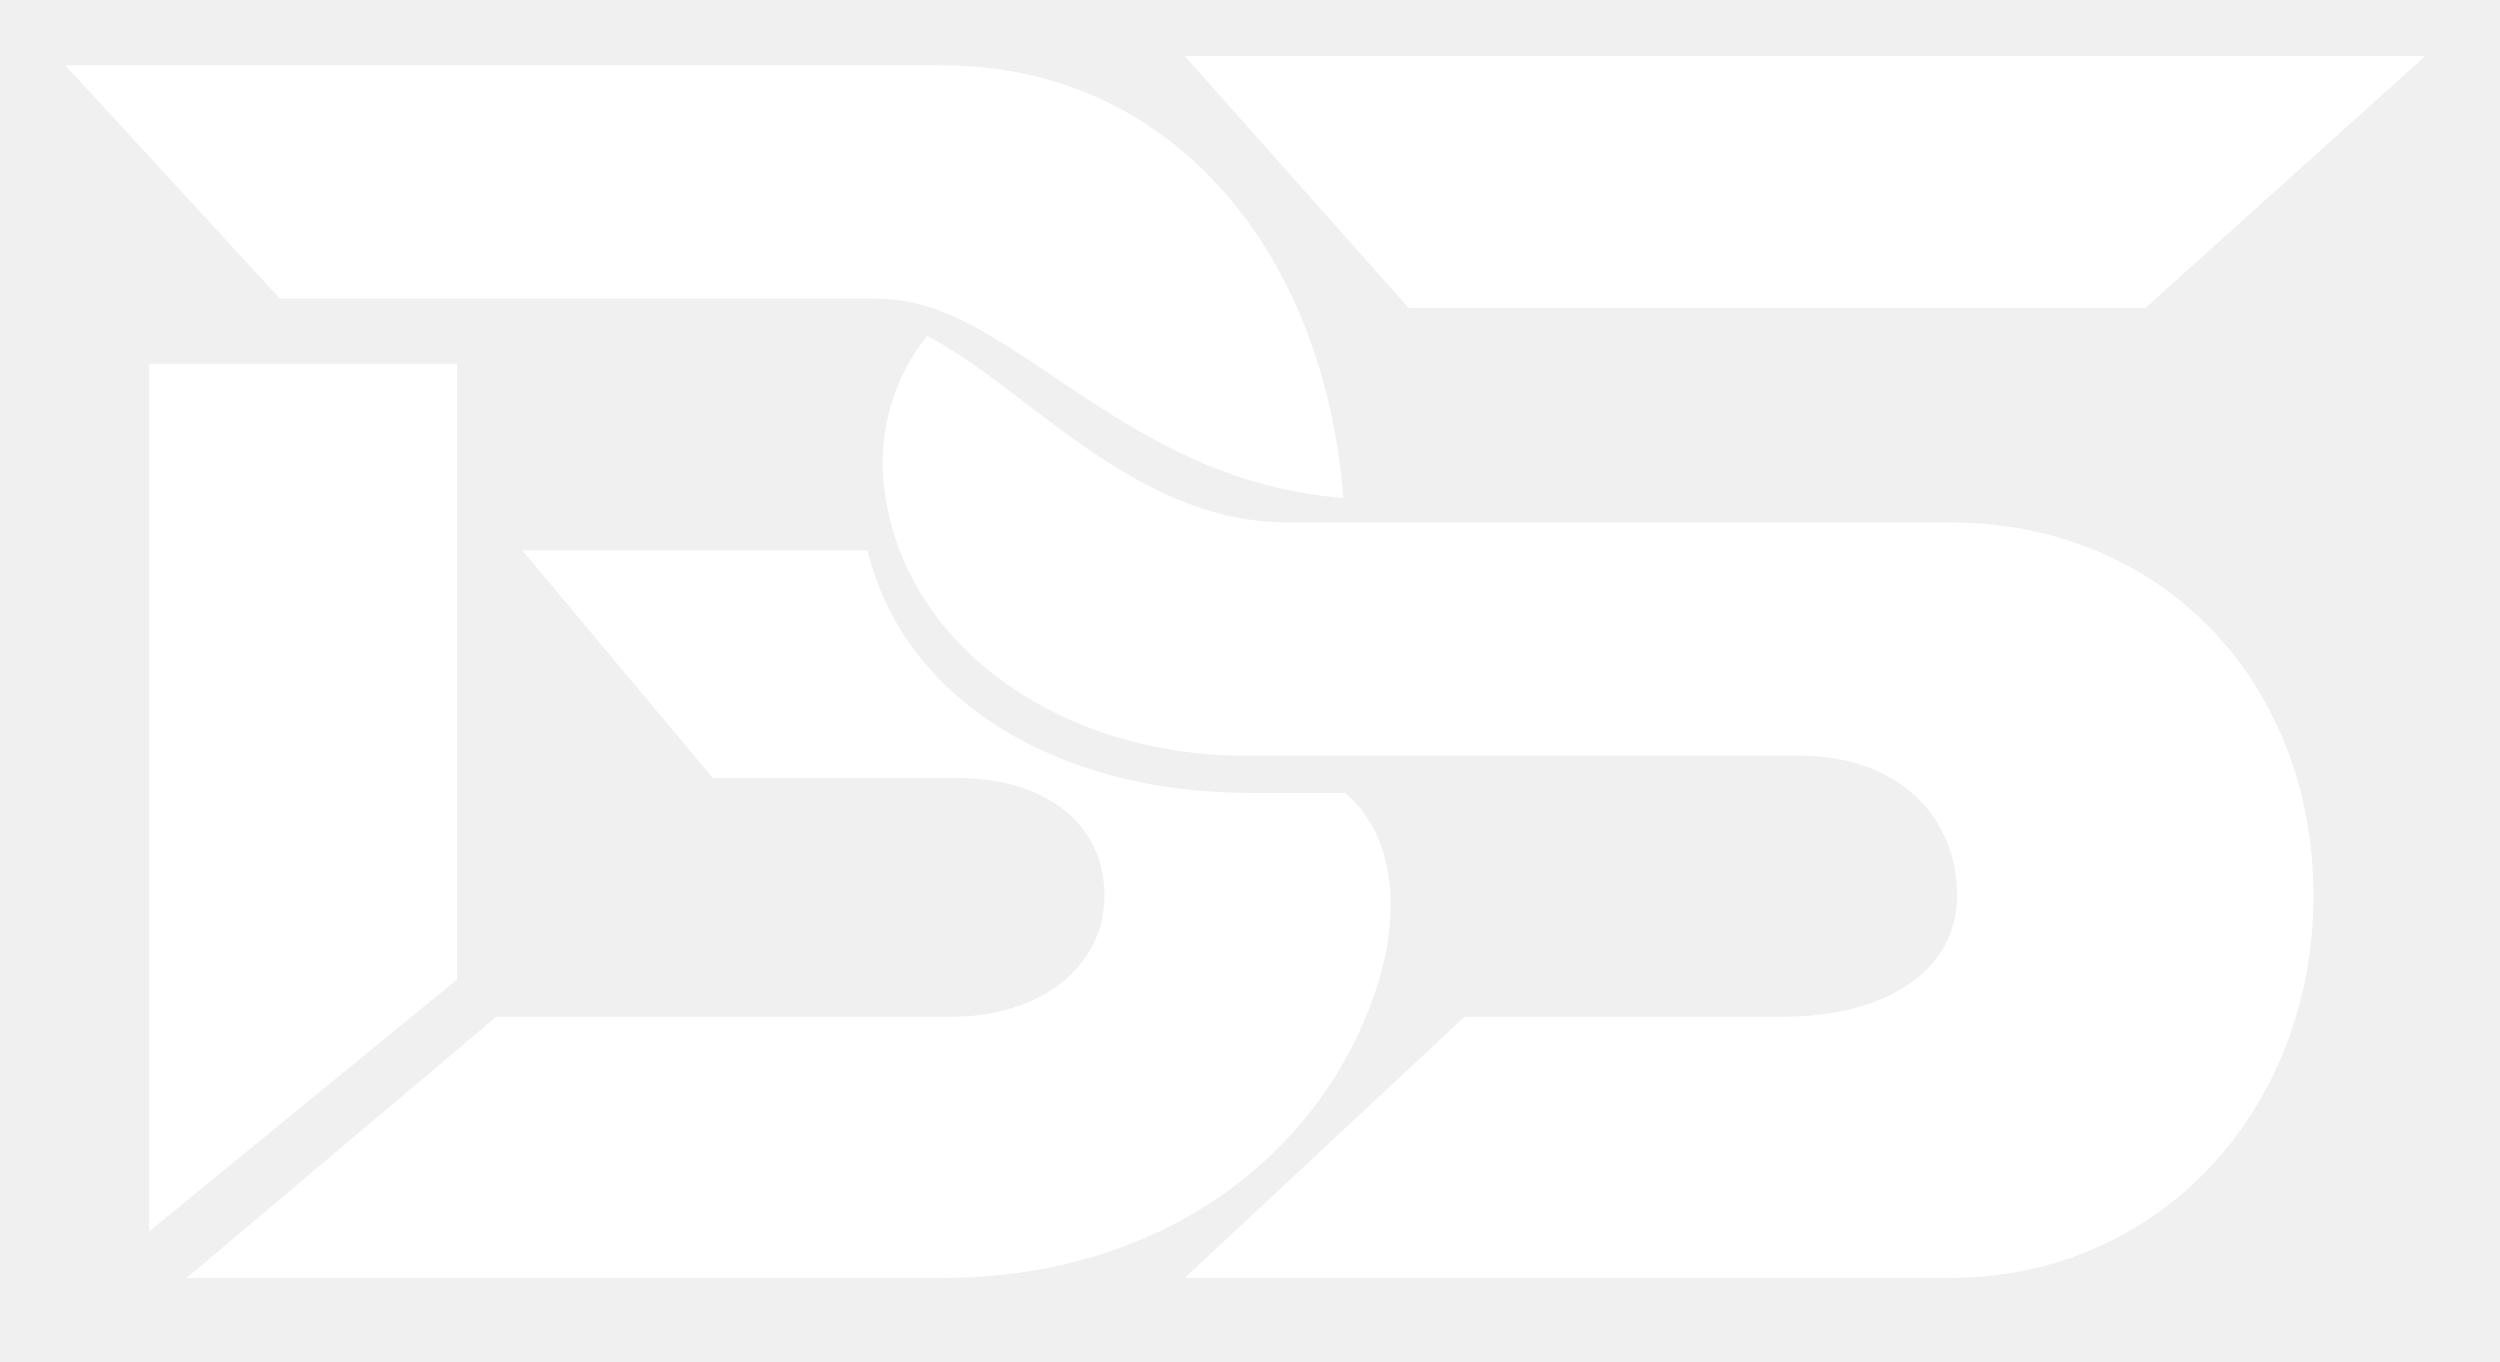
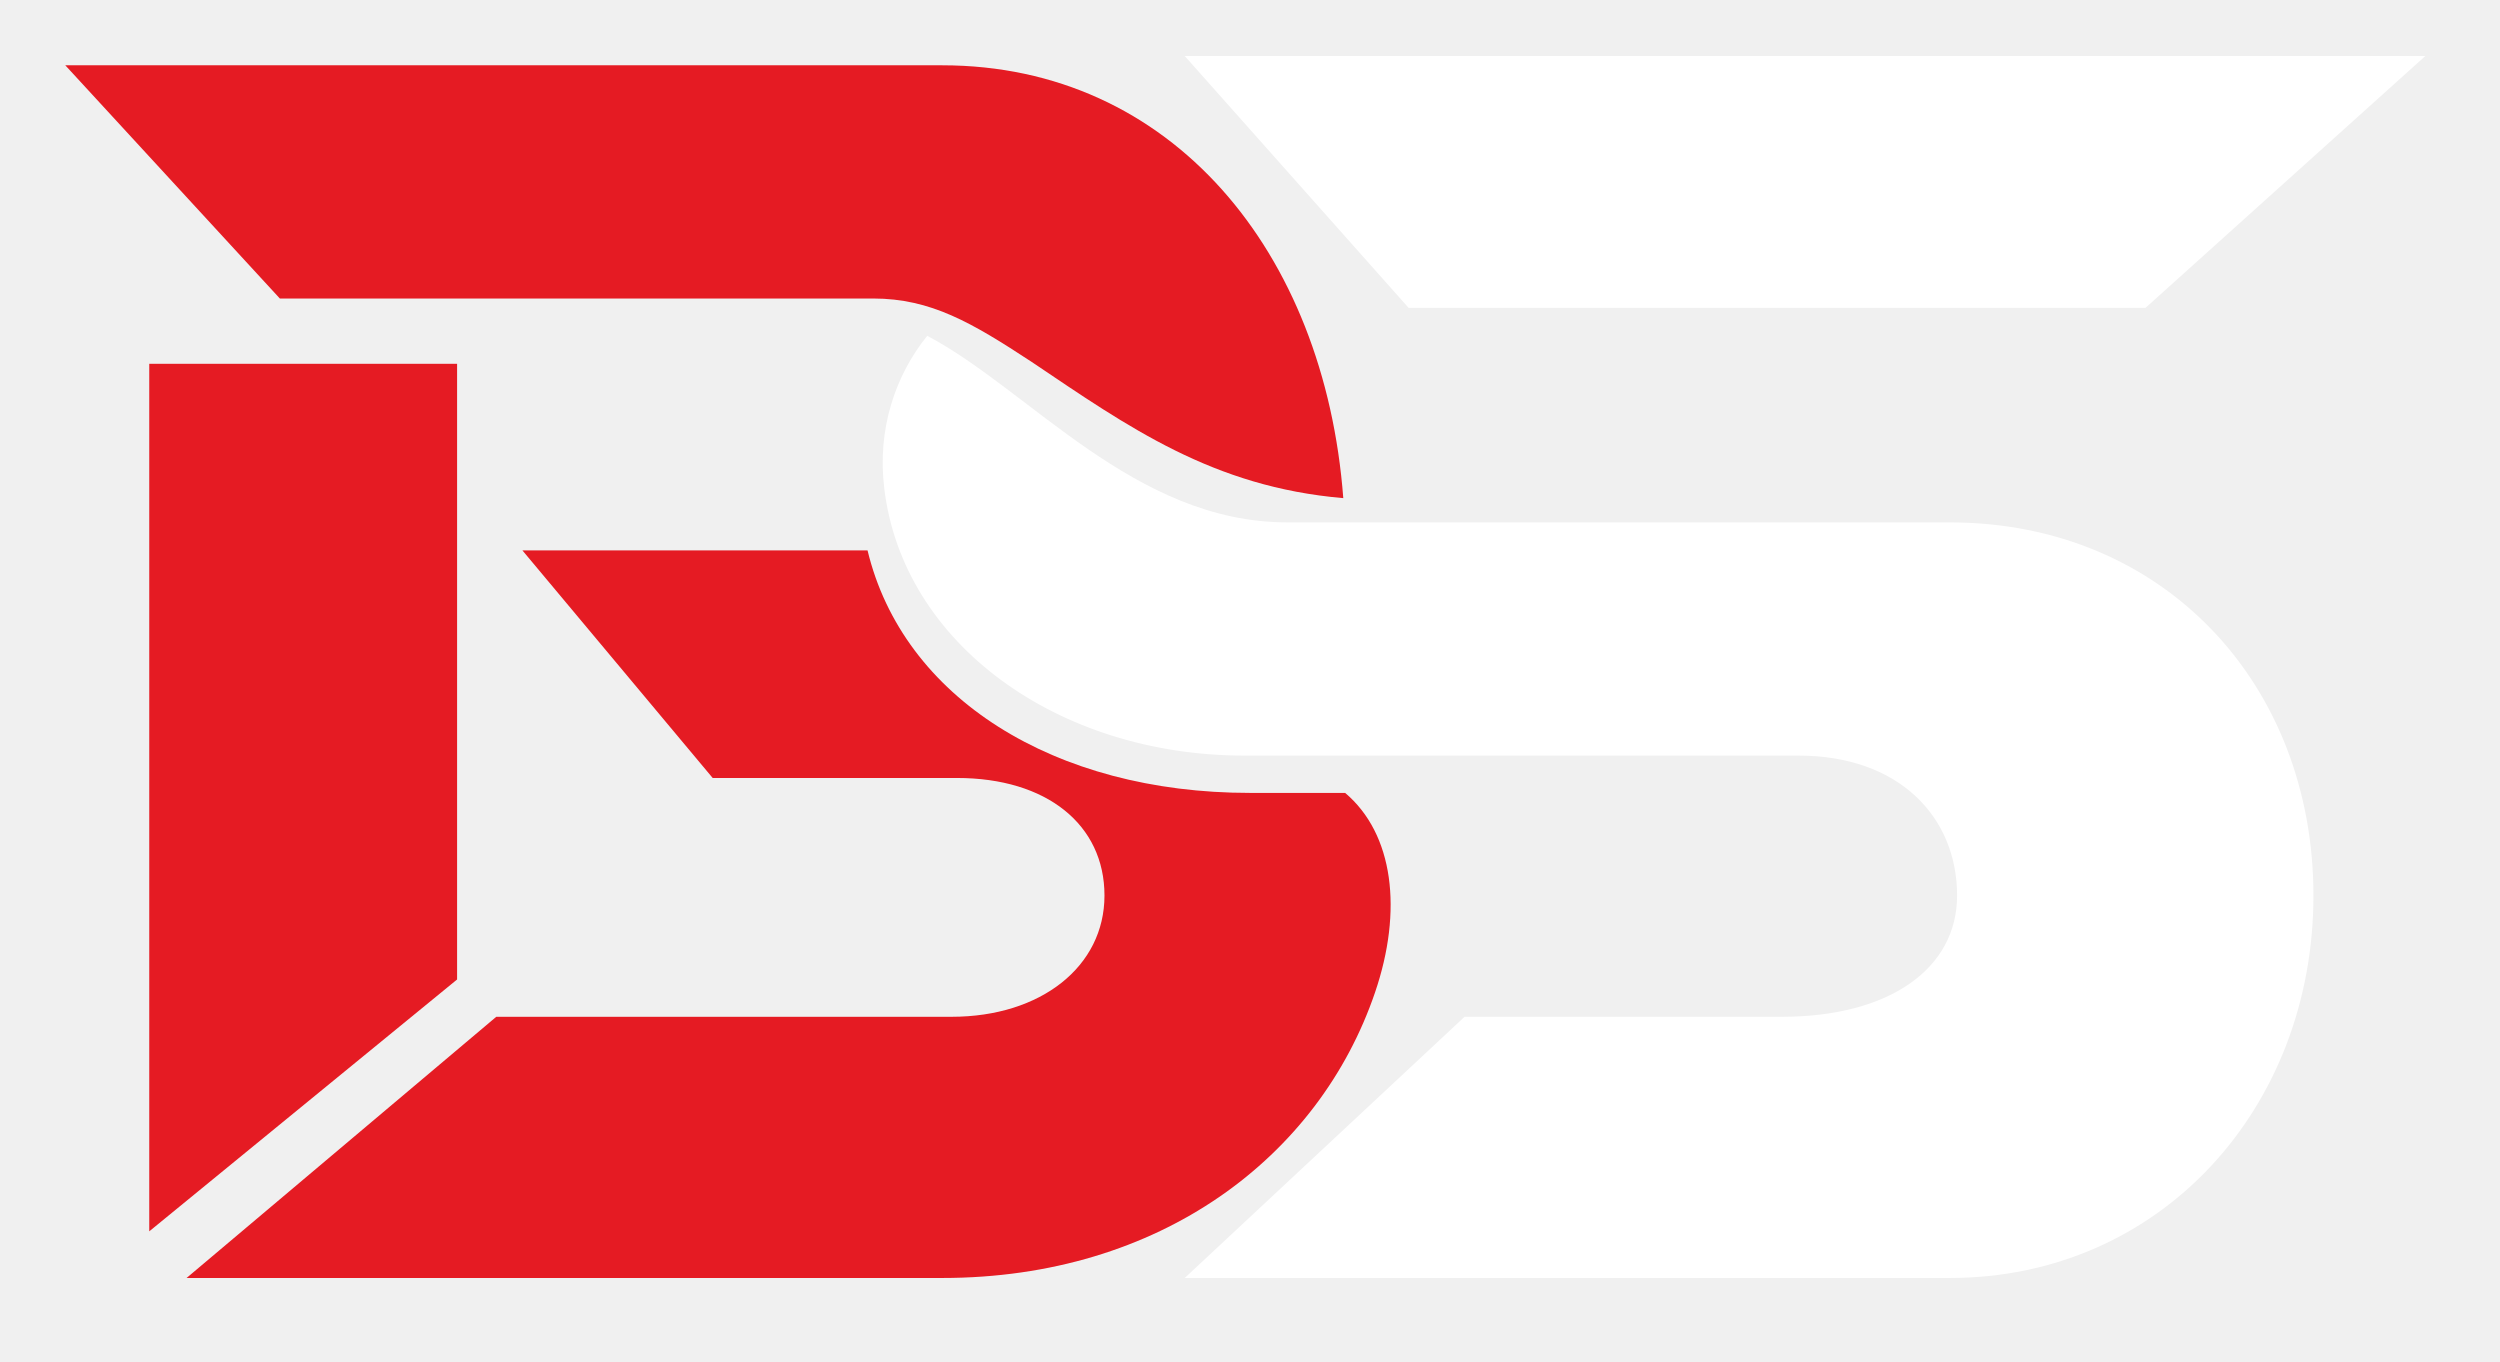
<svg xmlns="http://www.w3.org/2000/svg" width="1340" height="730" viewBox="0 0 1340 730" preserveAspectRatio="xMidYMid meet" role="img" aria-labelledby="symbol-title symbol-description">
  <g id="bs-symbol" fill="#333333" fill-rule="nonzero">
-     <g id="letter-b" fill="#FFFFFF">
+     <g id="letter-b" fill="#E51B23">
      <path id="b-upper" d="M 35,35 H 505 C 628,35 710,135 720,267 C 650,261 605,229 553,194 C 521,173 499,160 468,160 H 150 Z" />
      <path id="b-stem" d="M 80,195 H 245 V 525 L 80,660 Z" />
      <path id="b-lower" d="M 280,295 H 465 C 484,374 565,425 670,425 H 721 C 747,447 752,488 737,532 C 707,620 622,685 505,685 H 100 L 266,545 H 510 C 558,545 592,518 592,480 C 592,442 561,417 513,417 H 382 Z" />
    </g>
    <g id="letter-s" fill="#FFFFFF">
      <path id="s-upper-bar" d="M 635,30 H 1300 L 1150,165 H 755 Z" />
      <path id="s-body" d="M 497,180 C 552,209 608,280 690,280 H 1045 C 1160,280 1240,367 1240,480 C 1240,594 1158,685 1045,685 H 635 L 785,545 H 955 C 1013,545 1049,519 1049,480 C 1049,438 1018,405 964,405 H 667 C 567,405 484,345 474,262 C 470,230 480,201 497,180 Z" />
    </g>
  </g>
</svg>
